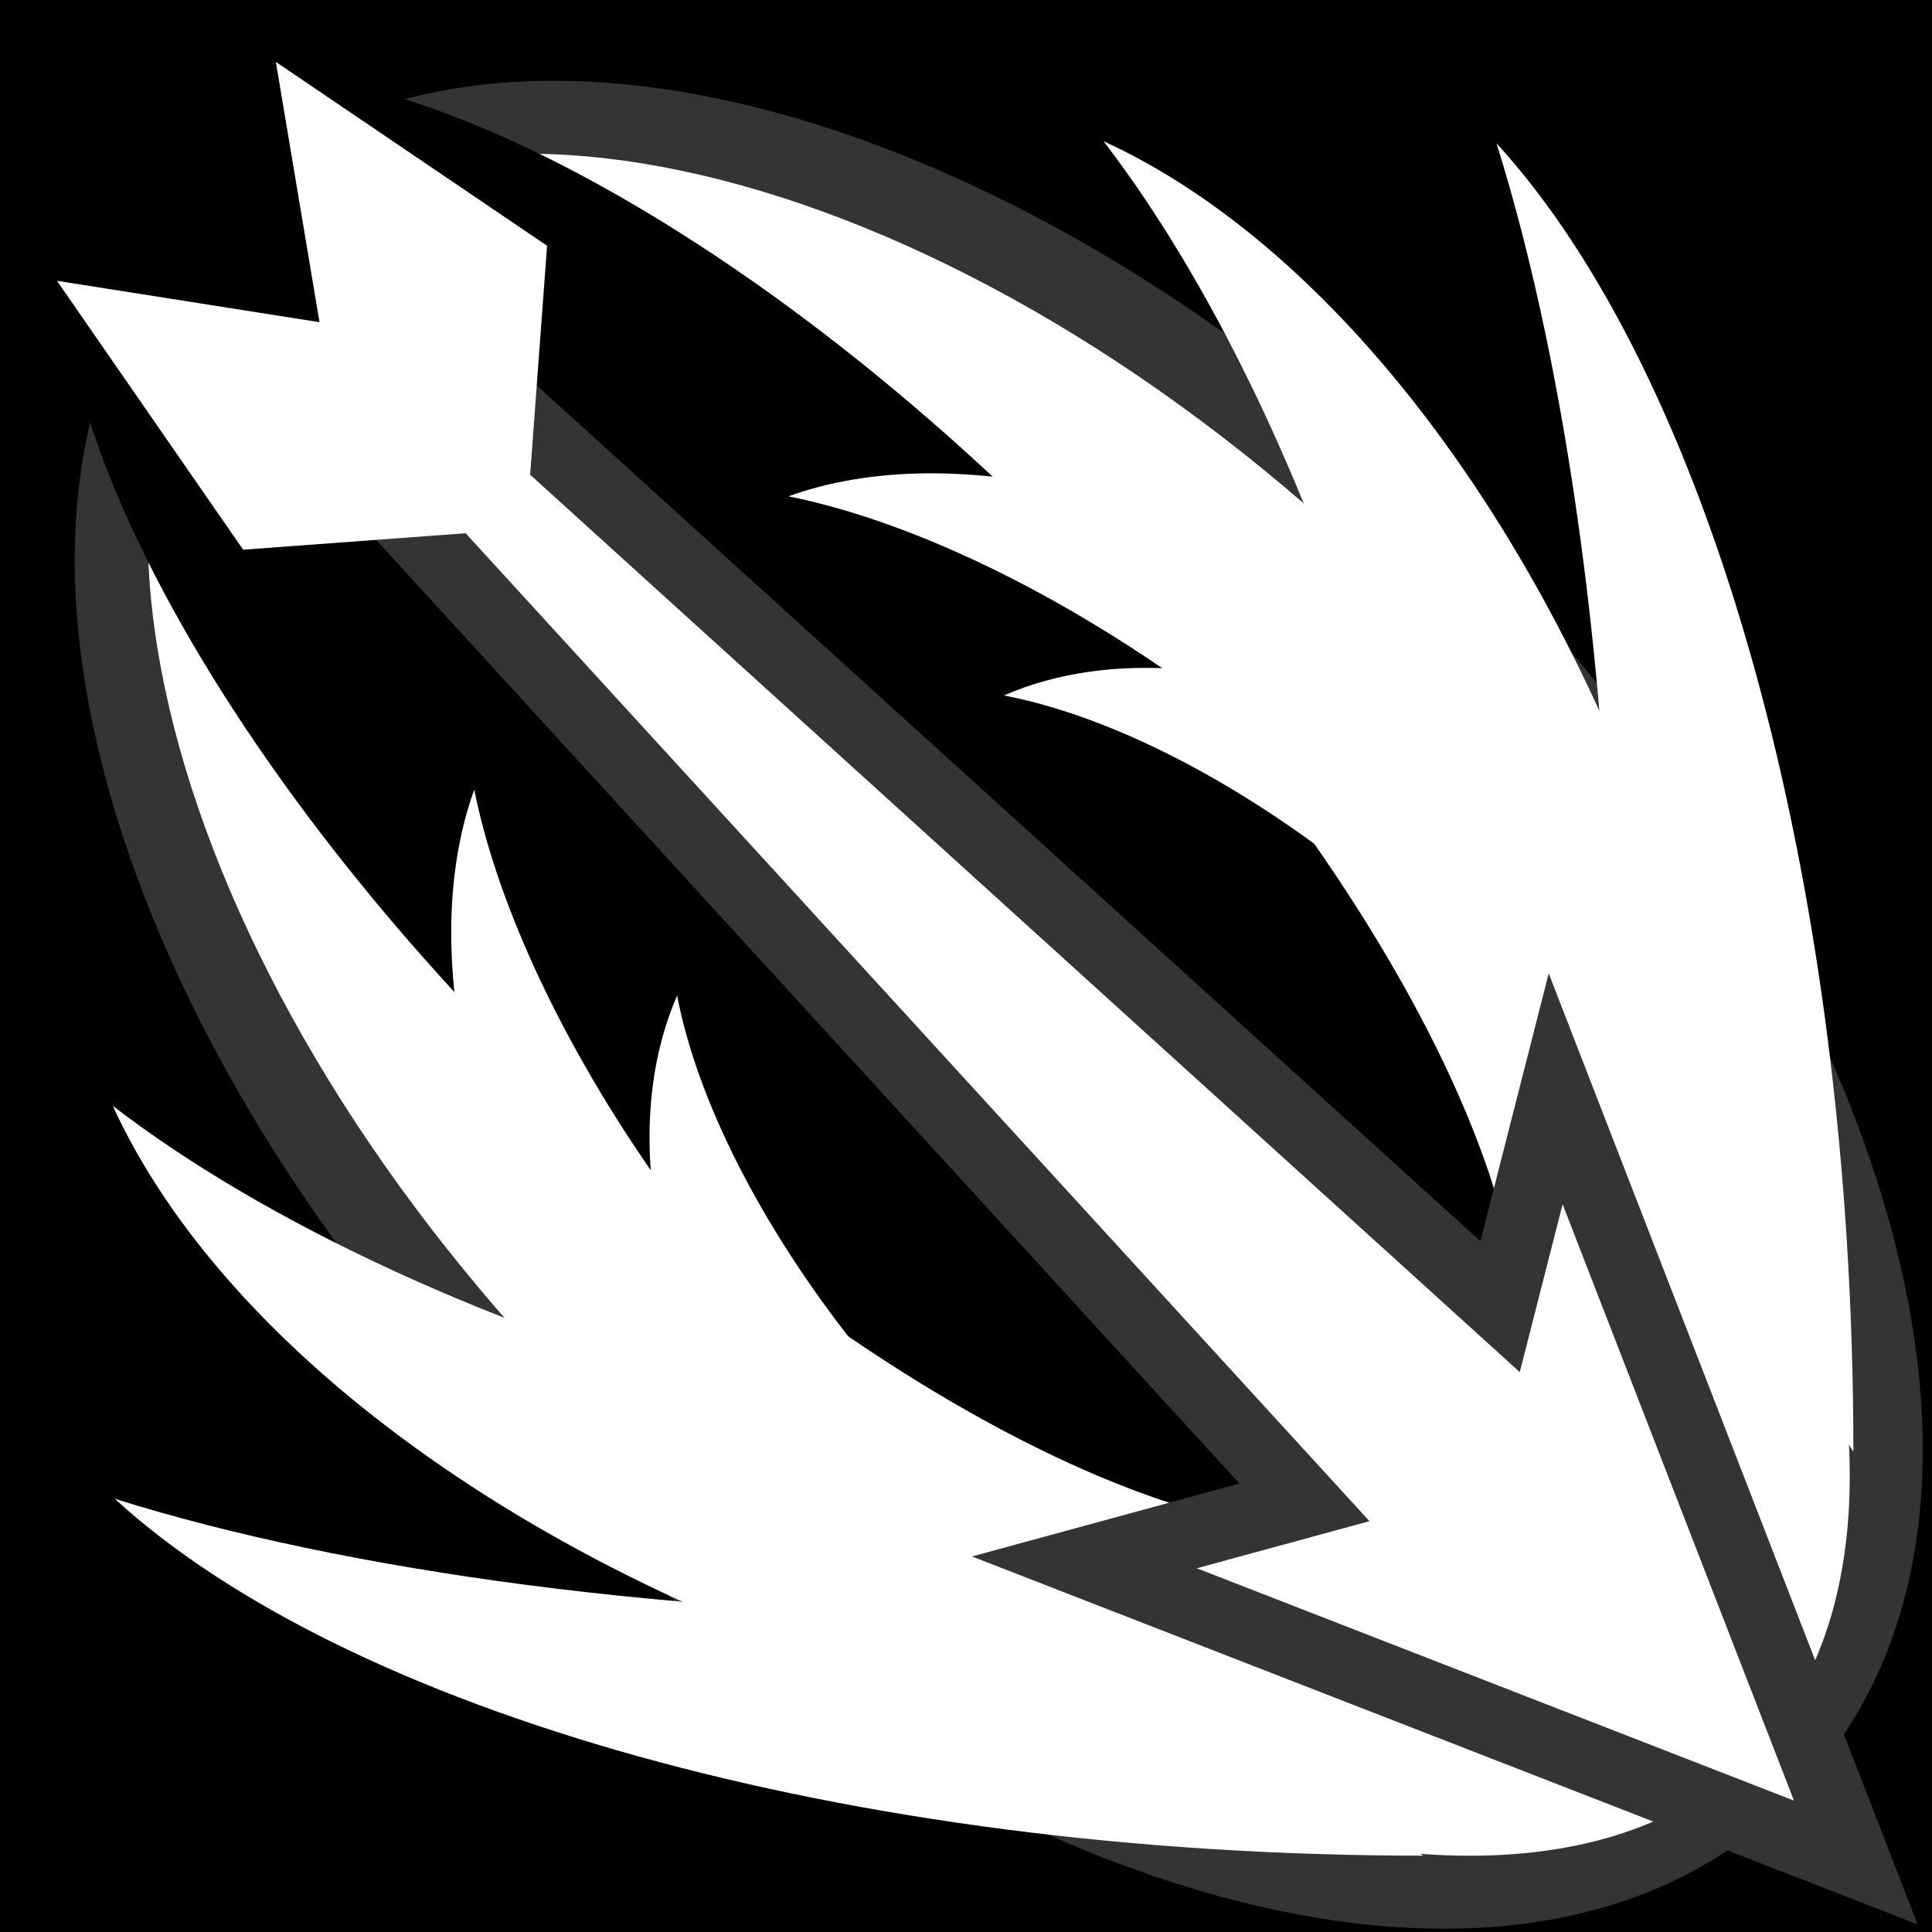
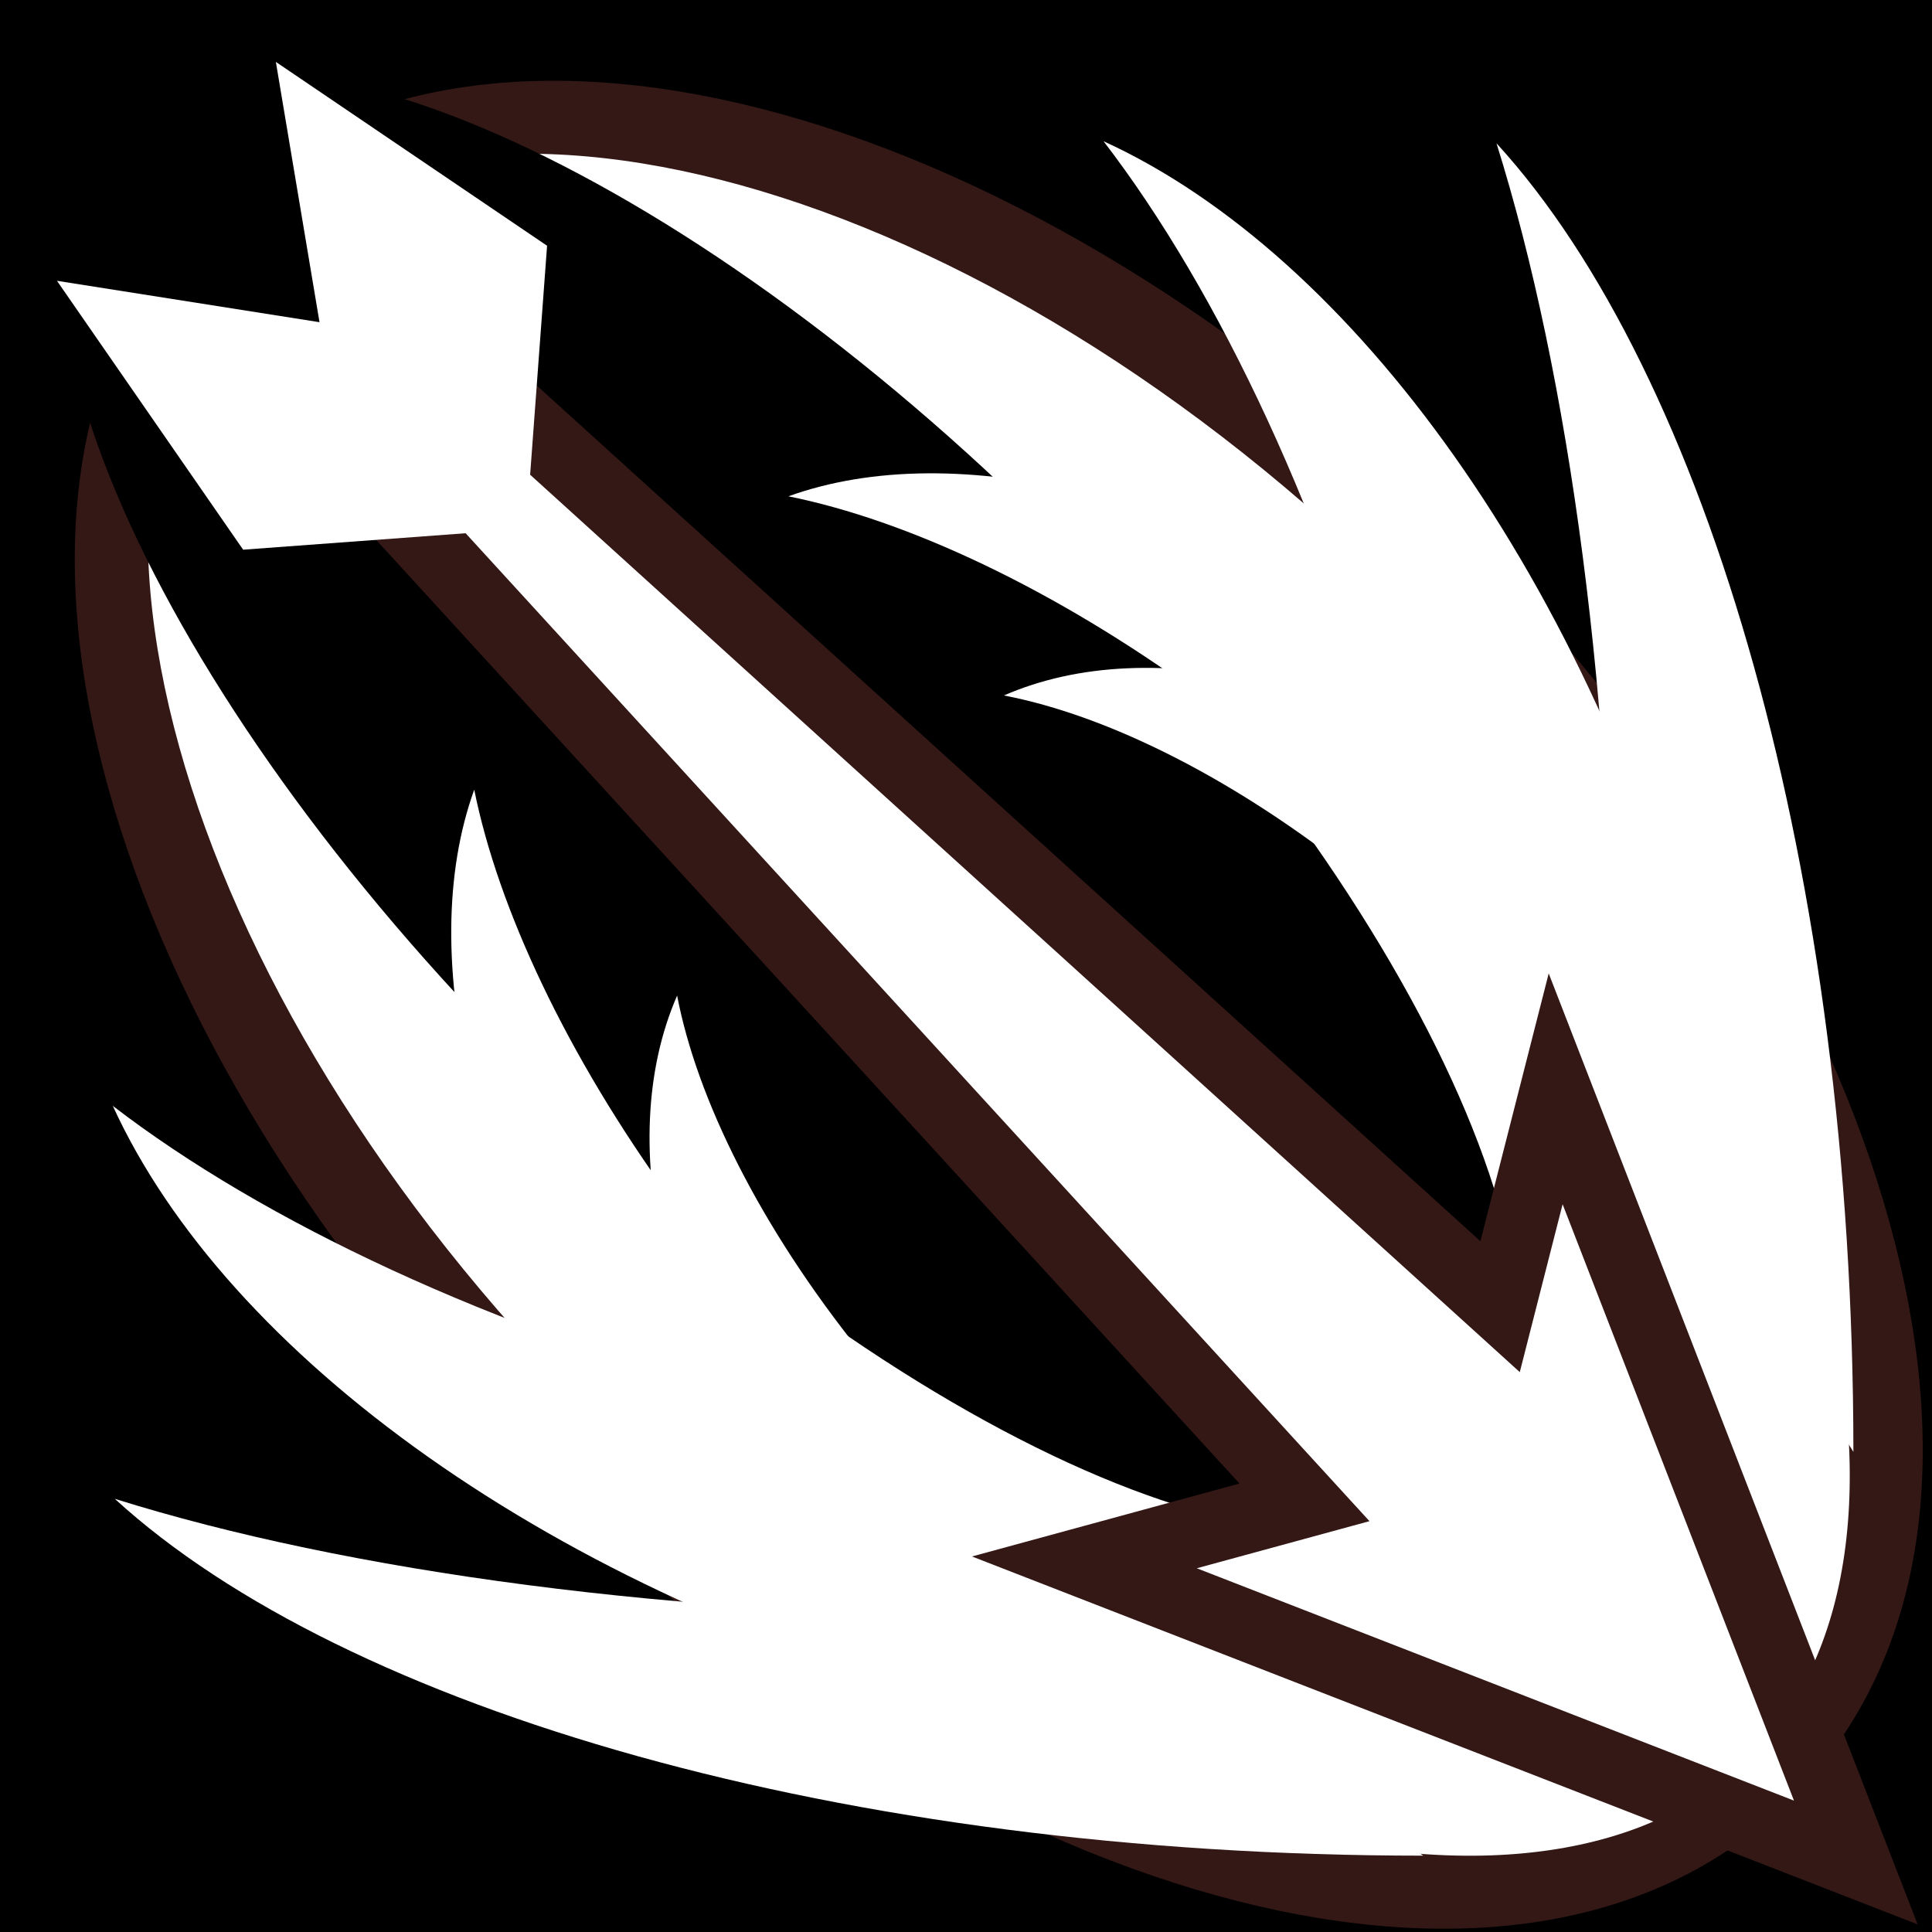
<svg xmlns="http://www.w3.org/2000/svg" viewBox="0 0 512 512">
  <path d="m0,0h512v512h-512z" />
  <g transform="matrix(18.68858,0,0,18.68858,-914.997,-38780.709)">
-     <path d="m663.39,2050.572c0,3.303-6.874,5.98-15.354,5.98s-15.354-2.677-15.354-5.98 6.874-5.98 15.354-5.98 15.354,2.677 15.354,5.98z" fill="#fff" stroke="#343434" stroke-width=".823" transform="matrix(.71335,.71335,-1.03566,1.03566,1724.542,-496.6223)" />
+     <path d="m663.39,2050.572c0,3.303-6.874,5.98-15.354,5.98s-15.354-2.677-15.354-5.98 6.874-5.98 15.354-5.98 15.354,2.677 15.354,5.98z" fill="#fff" stroke="#331816" stroke-width=".823" transform="matrix(.71335,.71335,-1.03566,1.03566,1724.542,-496.6223)" />
    <path d="m663.39,2050.572c0,3.303-6.874,5.98-15.354,5.98s-15.354-2.677-15.354-5.98 6.874-5.98 15.354-5.98 15.354,2.677 15.354,5.98z" transform="matrix(.62774,.62774,-.62774,.62774,940.6045,392.4537)" />
-     <path d="m55.352,2080.139-1.45,1.45 13.556,14.817-3.121.851 10.939,4.256-4.256-10.971-.788,3.089-14.88-13.493z" fill="#fff" stroke="#343434" />
+     <path d="m55.352,2080.139-1.45,1.45 13.556,14.817-3.121.851 10.939,4.256-4.256-10.971-.788,3.089-14.88-13.493z" fill="#fff" stroke="#331816" />
    <path d="m52.872,2075.98 .619,3.691-3.723-.587 2.64,3.813 4.013-.297 .297-4.013z" fill="#fff" />
    <path d="m59.709,2094.967c-3.784-1.014-7.014-2.543-9.149-4.183 1.61,3.524 6.231,6.908 12.234,8.517z" fill="#fff" />
    <path d="m63.716,2098.028c-5.185,0-9.838-.641-13.128-1.672 3.265,2.987 10.331,5.06 18.556,5.06z" fill="#fff" />
    <path d="m68.792,2086.254c-1.014-3.784-2.543-7.014-4.183-9.149 3.524,1.61 6.908,6.231 8.517,12.234z" fill="#fff" />
    <path d="m71.853,2090.262c5e-05-5.185-.641-9.837-1.672-13.128 2.987,3.265 5.06,10.331 5.061,18.556z" fill="#fff" />
    <path d="m58.499,2092.136c-1.509-2.075-2.477-4.16-2.814-5.836-.847,2.347-.038,5.897 2.355,9.188z" fill="#fff" />
    <path d="m65.976,2084.954c-2.075-1.509-4.16-2.477-5.836-2.814 2.347-.847 5.897-.038 9.188,2.355z" fill="#fff" />
    <path d="m61.169,2094.281c-1.431-1.783-2.325-3.593-2.607-5.061-.914,2.098-.224,5.205 2.046,8.033z" fill="#fff" />
    <path d="m68.257,2087.571c-1.783-1.431-3.593-2.325-5.061-2.607 2.098-.914 5.205-.224 8.033,2.046z" fill="#fff" />
  </g>
</svg>
